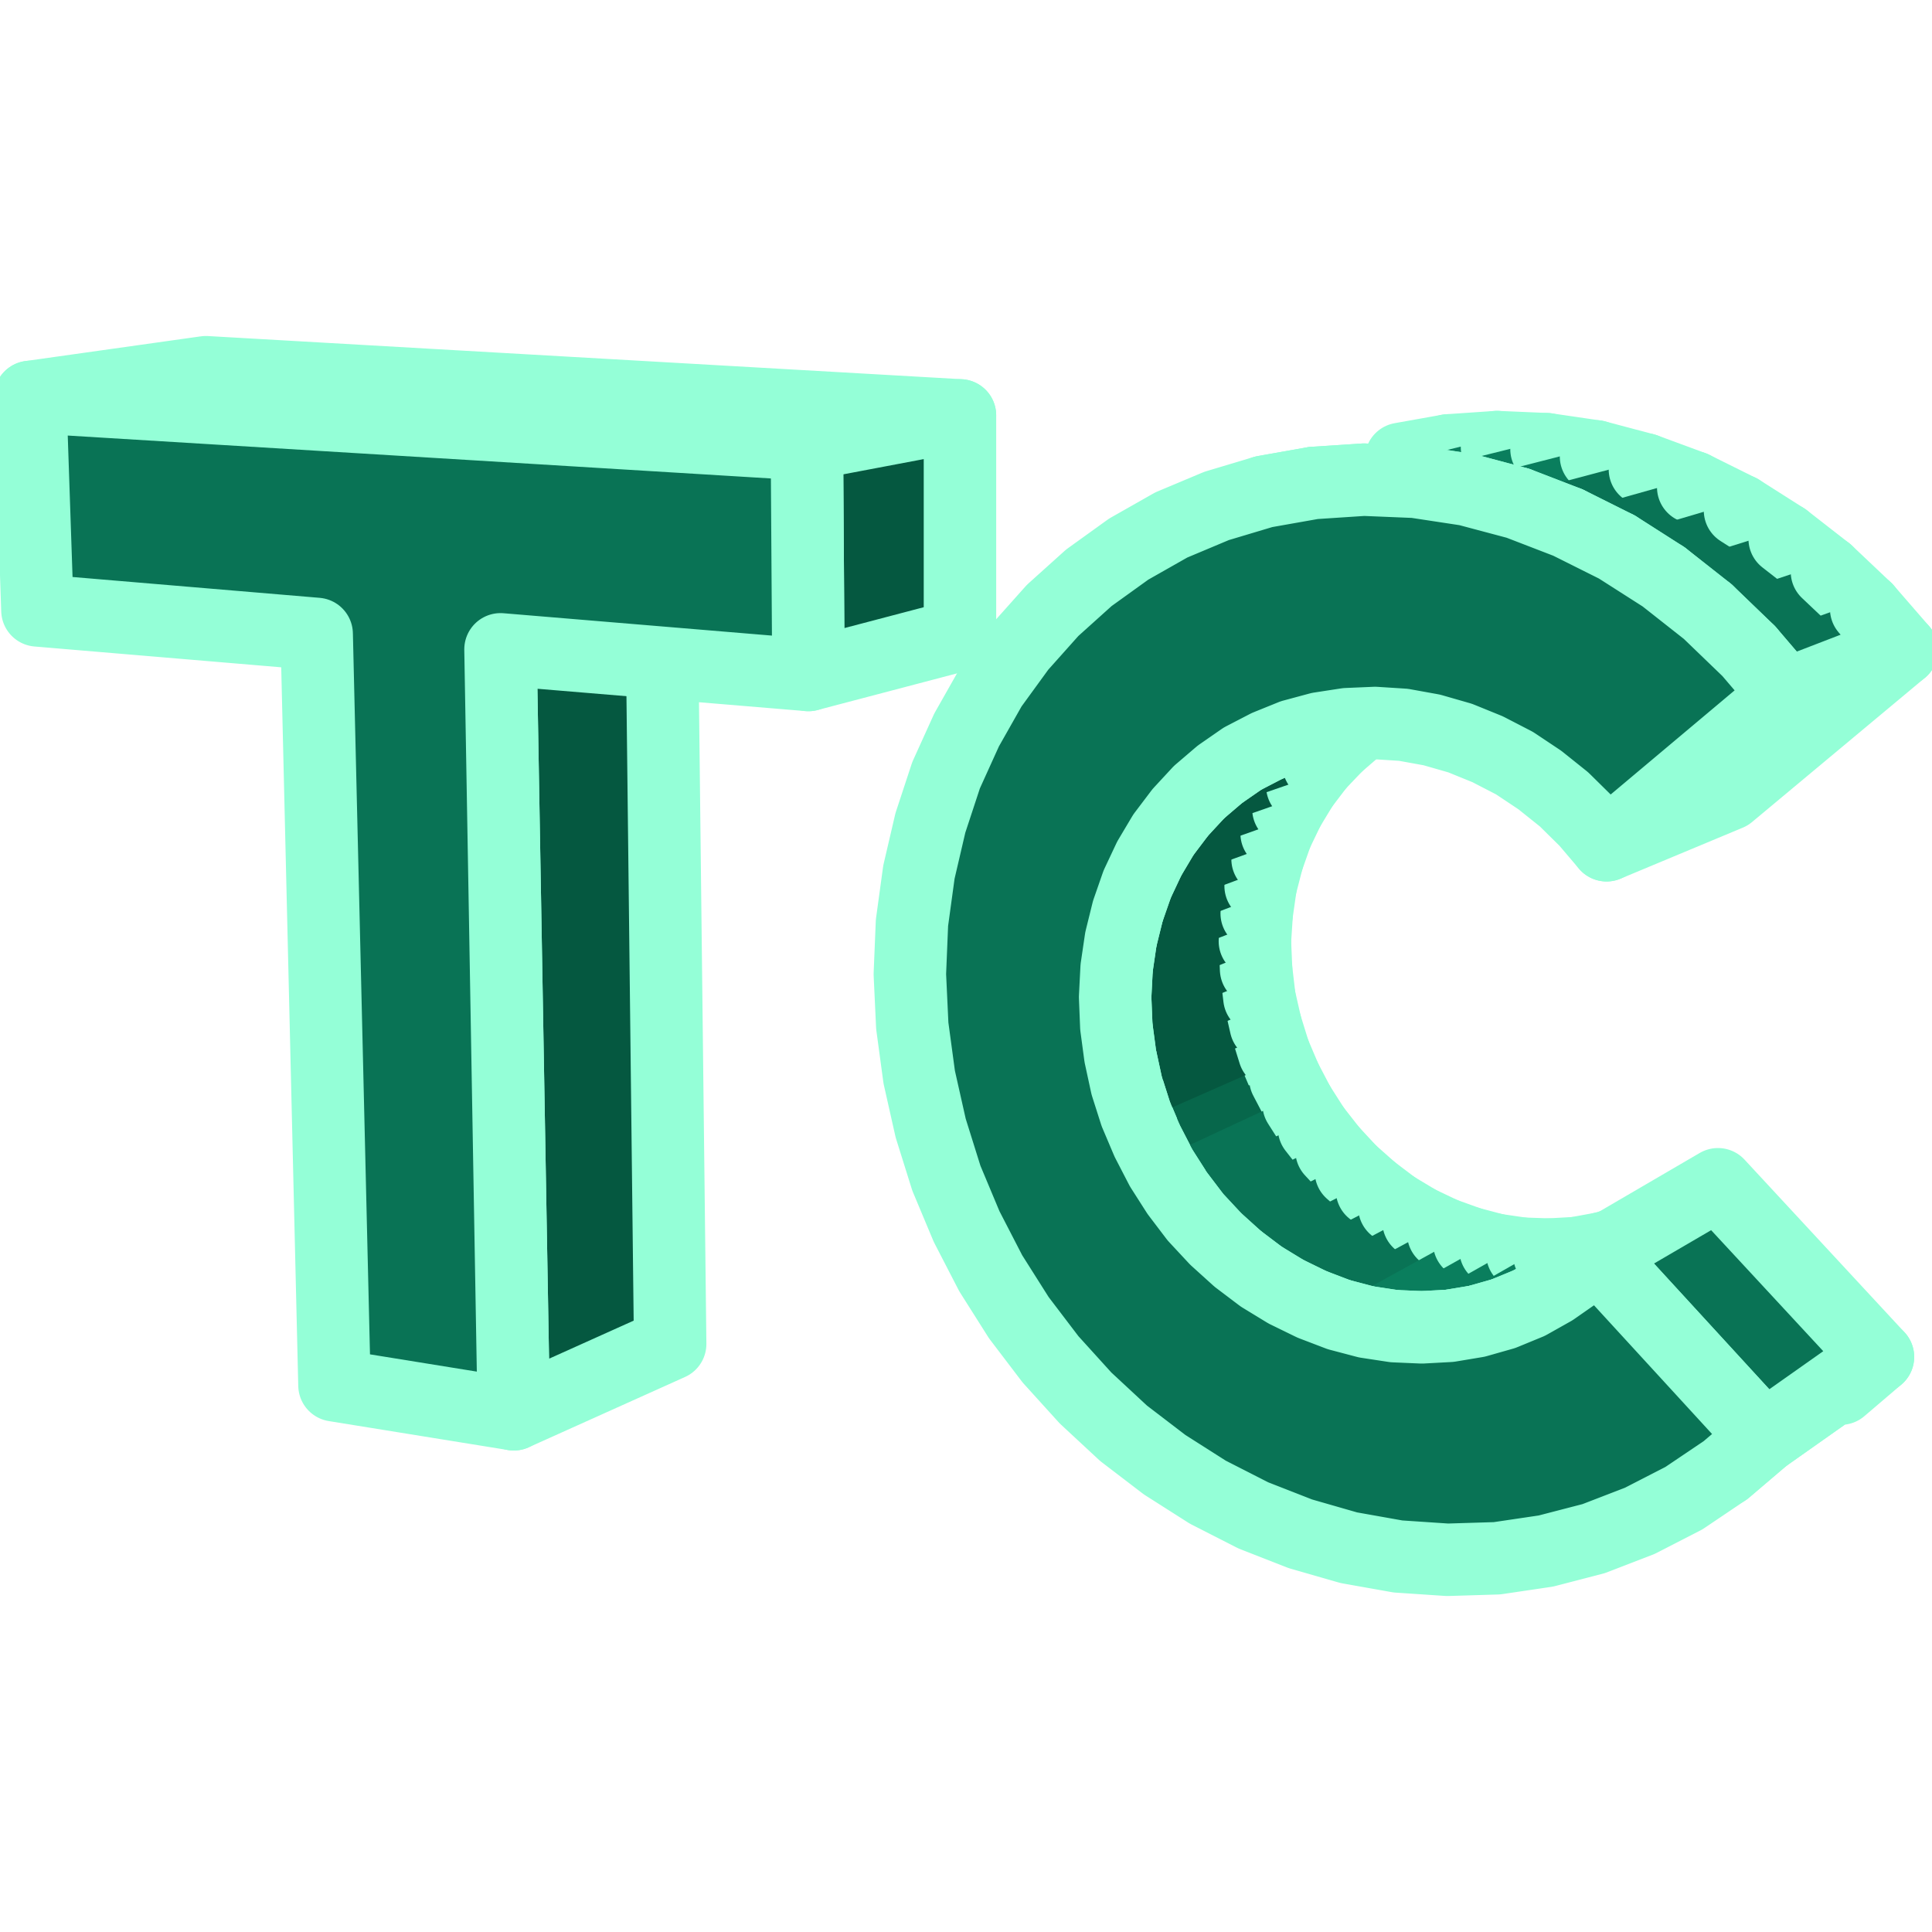
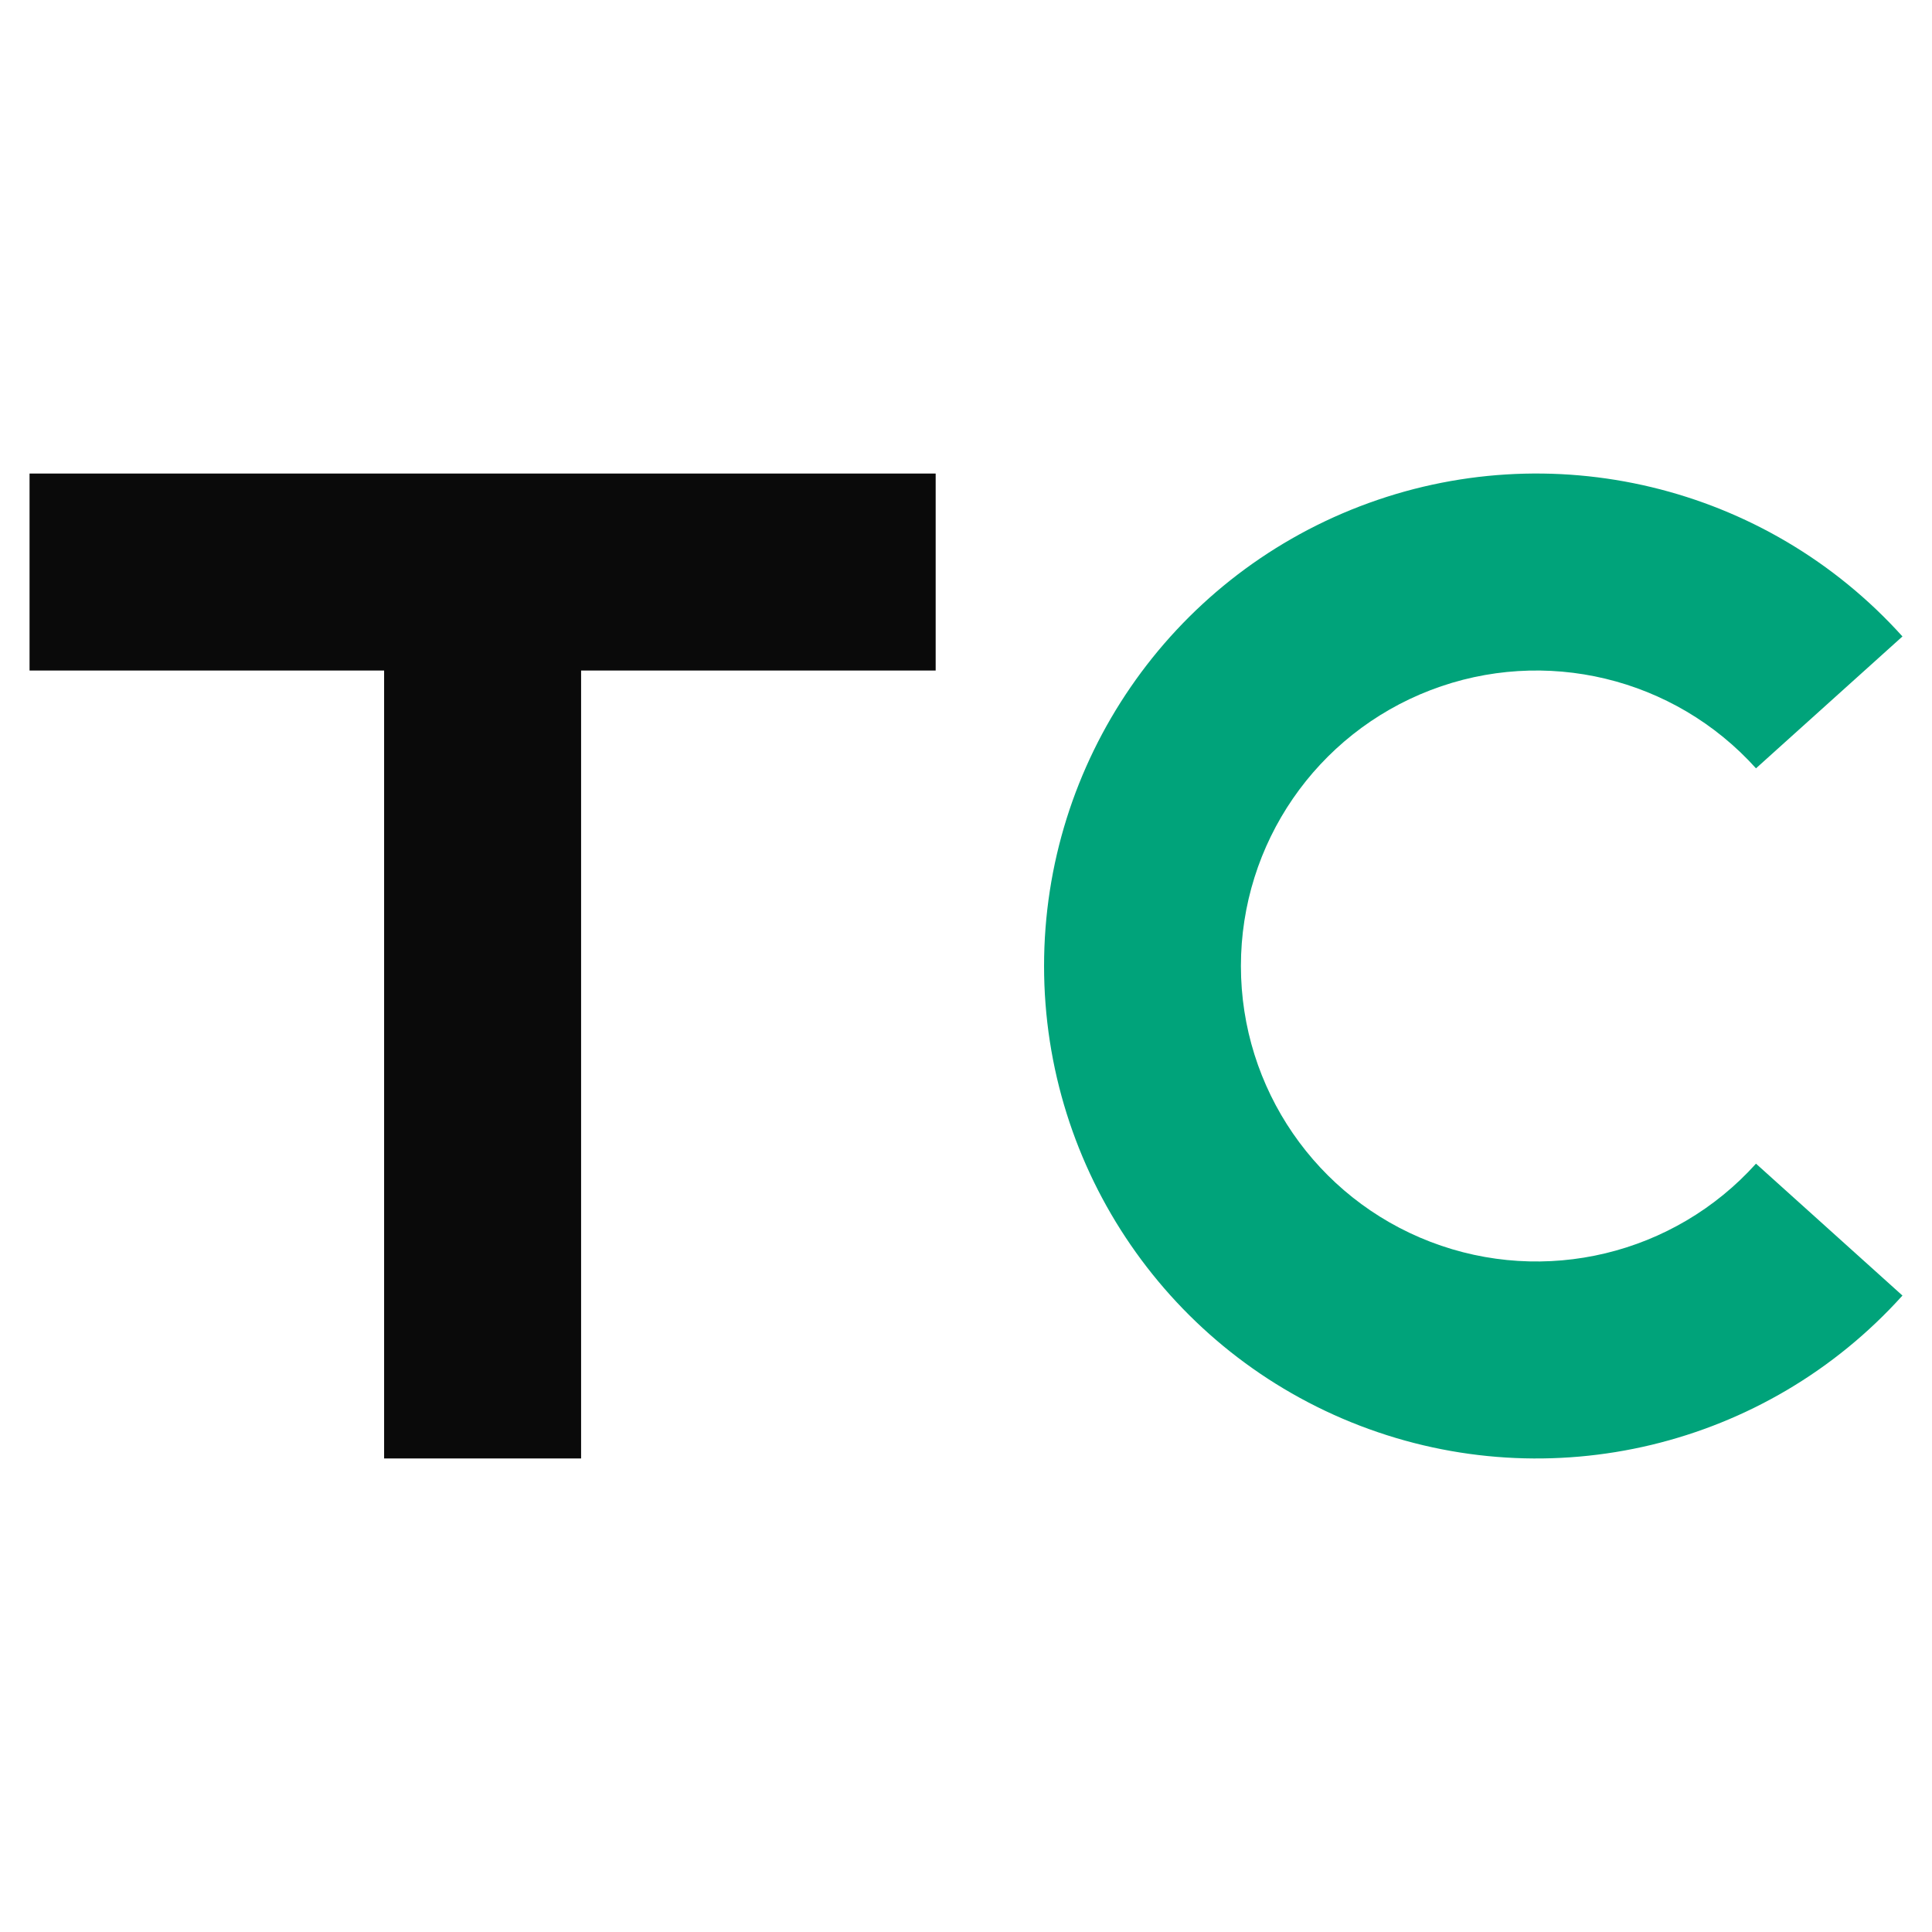
- <svg xmlns="http://www.w3.org/2000/svg" viewBox="0 0 64 64">
-   <style>path{fill:none;stroke-linecap:round;stroke-linejoin:round}.s2{fill:#055840;stroke:#055840}.s5{fill:#0a7e5d;stroke:#0a7e5d}.s4{fill:#097355;stroke:#097355}.s3{fill:#07674b;stroke:#07674b}.g{stroke:#17c593}.l{stroke:#94ffd7}@media (prefers-color-scheme:light){.s2{fill:#eaeaea;stroke:#eaeaea}.s5{fill:#f6f6f6;stroke:#f6f6f6}.s4{fill:#f2f2f2;stroke:#f2f2f2}.s3{fill:#eeeeee;stroke:#eeeeee}.g{stroke:#a0c7b6}.l{stroke:#008a67}}</style>
-   <path class="s2" d="M22.20 44.52L21.92 20.27L16.58 21.51L17.02 46.85Z" stroke-width="0.6" />
-   <path class="l" d="M22.20 44.52L21.92 20.27M17.02 46.85L16.58 21.51M22.20 44.52L17.02 46.85M21.92 20.27L16.58 21.51" stroke-width="2.4" />
-   <path class="s5" d="M31.80 13.76L6.82 12.33L1.00 13.15L26.73 14.72Z" stroke-width="0.6" />
-   <path class="l" d="M31.80 13.76L6.82 12.33M26.73 14.72L1.00 13.15M31.80 13.76L26.73 14.72M6.82 12.33L1.00 13.15" stroke-width="2.4" />
-   <path class="s2" d="M31.80 21.04L31.80 13.76L26.73 14.72L26.78 22.36Z" stroke-width="0.6" />
-   <path class="l" d="M31.80 21.04L31.80 13.76M26.78 22.36L26.73 14.72M31.80 21.04L26.78 22.36M31.80 13.76L26.73 14.72" stroke-width="2.4" />
-   <path class="s4" d="M1.24 20.22L10.49 21.00L11.08 45.89L17.02 46.85L16.58 21.51L26.78 22.36L26.73 14.72L1.00 13.15Z" stroke-width="0.6" />
-   <path class="l" d="M1.24 20.22L10.49 21.00M10.49 21.00L11.08 45.89M11.08 45.89L17.02 46.85M17.02 46.85L16.58 21.51M16.58 21.51L26.78 22.36M26.78 22.36L26.73 14.72M26.73 14.72L1.00 13.15M1.00 13.15L1.24 20.22" stroke-width="2.4" />
-   <path class="s3" d="M42.58 35.74L42.21 34.87L37.62 36.89L38.01 37.81Z" stroke-width="0.6" />
-   <path class="l" d="M42.58 35.74L42.21 34.87M38.01 37.81L37.62 36.89" stroke-width="2.4" />
-   <path class="s3" d="M43.02 36.58L42.58 35.74L38.01 37.81L38.47 38.70Z" stroke-width="0.6" />
-   <path class="l" d="M43.02 36.58L42.58 35.74M38.47 38.70L38.01 37.81" stroke-width="2.4" />
-   <path class="s2" d="M42.21 34.87L41.93 33.97L37.32 35.95L37.62 36.89Z" stroke-width="0.6" />
-   <path class="l" d="M42.21 34.87L41.93 33.97M37.62 36.89L37.32 35.95" stroke-width="2.4" />
-   <path class="s4" d="M43.53 37.38L43.02 36.58L38.47 38.70L39.00 39.53Z" stroke-width="0.6" />
-   <path class="l" d="M43.53 37.38L43.02 36.58M39.00 39.53L38.47 38.70" stroke-width="2.4" />
-   <path class="s2" d="M41.93 33.97L41.72 33.05L37.11 34.98L37.32 35.95Z" stroke-width="0.6" />
-   <path class="l" d="M41.93 33.97L41.72 33.05M37.32 35.95L37.11 34.98" stroke-width="2.4" />
-   <path class="s4" d="M44.11 38.12L43.53 37.38L39.00 39.53L39.60 40.32Z" stroke-width="0.6" />
-   <path class="l" d="M44.11 38.12L43.53 37.38M39.60 40.32L39.00 39.53" stroke-width="2.4" />
-   <path class="s2" d="M41.72 33.05L41.61 32.11L36.98 34.01L37.11 34.98Z" stroke-width="0.6" />
-   <path class="l" d="M41.72 33.05L41.61 32.11M37.11 34.98L36.98 34.01" stroke-width="2.4" />
-   <path class="s4" d="M44.75 38.81L44.11 38.12L39.60 40.32L40.27 41.04Z" stroke-width="0.6" />
-   <path class="l" d="M44.75 38.81L44.11 38.12M40.27 41.04L39.60 40.32" stroke-width="2.4" />
-   <path class="s2" d="M41.61 32.11L41.57 31.18L36.94 33.03L36.98 34.01Z" stroke-width="0.6" />
-   <path class="l" d="M41.61 32.11L41.57 31.18M36.98 34.01L36.94 33.03" stroke-width="2.4" />
-   <path class="s4" d="M45.45 39.43L44.75 38.81L40.27 41.04L41.00 41.70Z" stroke-width="0.6" />
-   <path class="l" d="M45.45 39.43L44.75 38.81M41.00 41.70L40.27 41.04" stroke-width="2.4" />
-   <path class="s2" d="M41.57 31.18L41.63 30.26L36.99 32.06L36.94 33.03Z" stroke-width="0.6" />
-   <path class="l" d="M41.57 31.18L41.63 30.26M36.94 33.03L36.99 32.06" stroke-width="2.4" />
-   <path class="s4" d="M46.19 39.99L45.45 39.43L41.00 41.70L41.78 42.29Z" stroke-width="0.6" />
-   <path class="l" d="M46.19 39.99L45.45 39.43M41.78 42.29L41.00 41.70" stroke-width="2.4" />
-   <path class="s2" d="M41.63 30.26L41.76 29.35L37.13 31.11L36.99 32.06Z" stroke-width="0.6" />
-   <path class="l" d="M41.63 30.26L41.76 29.35M36.99 32.06L37.13 31.11" stroke-width="2.4" />
-   <path class="s4" d="M46.99 40.47L46.19 39.99L41.78 42.29L42.60 42.79Z" stroke-width="0.6" />
-   <path class="l" d="M46.99 40.47L46.19 39.99M42.60 42.79L41.78 42.29" stroke-width="2.4" />
-   <path class="s2" d="M41.76 29.35L41.99 28.46L37.36 30.18L37.13 31.11Z" stroke-width="0.6" />
-   <path class="l" d="M41.76 29.35L41.99 28.46M37.13 31.11L37.36 30.18" stroke-width="2.4" />
-   <path class="s4" d="M47.81 40.86L46.99 40.47L42.60 42.79L43.46 43.21Z" stroke-width="0.6" />
-   <path class="l" d="M47.81 40.86L46.99 40.47M43.46 43.21L42.60 42.79" stroke-width="2.4" />
-   <path class="s2" d="M41.99 28.46L42.29 27.61L37.67 29.29L37.36 30.18Z" stroke-width="0.6" />
-   <path class="l" d="M41.99 28.46L42.29 27.61M37.36 30.18L37.67 29.29" stroke-width="2.4" />
-   <path class="s4" d="M48.67 41.17L47.81 40.86L43.46 43.21L44.35 43.55Z" stroke-width="0.6" />
-   <path class="l" d="M48.67 41.17L47.81 40.86M44.35 43.55L43.46 43.21" stroke-width="2.4" />
-   <path class="s2" d="M42.29 27.61L42.68 26.80L38.07 28.44L37.67 29.29Z" stroke-width="0.6" />
-   <path class="l" d="M42.29 27.61L42.68 26.80M37.67 29.29L38.07 28.44" stroke-width="2.4" />
-   <path class="s5" d="M49.54 41.40L48.67 41.17L44.35 43.55L45.26 43.79Z" stroke-width="0.6" />
-   <path class="l" d="M49.54 41.40L48.67 41.17M45.26 43.79L44.35 43.55" stroke-width="2.4" />
-   <path class="s2" d="M42.68 26.80L43.14 26.04L38.54 27.65L38.07 28.44Z" stroke-width="0.6" />
-   <path class="l" d="M42.68 26.80L43.14 26.04M38.07 28.44L38.54 27.65" stroke-width="2.4" />
-   <path class="s5" d="M50.43 41.53L49.54 41.40L45.26 43.79L46.18 43.93Z" stroke-width="0.6" />
-   <path class="l" d="M50.43 41.53L49.54 41.40M46.18 43.93L45.26 43.79" stroke-width="2.4" />
-   <path class="s2" d="M43.14 26.04L43.68 25.33L39.10 26.91L38.54 27.65Z" stroke-width="0.6" />
-   <path class="l" d="M43.14 26.04L43.68 25.33M38.54 27.65L39.10 26.91" stroke-width="2.4" />
-   <path class="s5" d="M51.32 41.56L50.43 41.53L46.18 43.93L47.10 43.97Z" stroke-width="0.6" />
-   <path class="l" d="M51.32 41.56L50.43 41.53M47.10 43.97L46.18 43.93" stroke-width="2.4" />
-   <path class="s2" d="M43.68 25.33L44.29 24.69L39.72 26.24L39.10 26.91Z" stroke-width="0.6" />
-   <path class="l" d="M43.68 25.33L44.29 24.69M39.10 26.91L39.72 26.24" stroke-width="2.4" />
-   <path class="s5" d="M52.21 41.51L51.32 41.56L47.10 43.97L48.02 43.92Z" stroke-width="0.6" />
-   <path class="l" d="M52.21 41.51L51.32 41.56M48.02 43.92L47.10 43.97" stroke-width="2.4" />
-   <path class="s2" d="M44.29 24.69L44.95 24.12L40.41 25.65L39.72 26.24Z" stroke-width="0.6" />
-   <path class="l" d="M44.29 24.69L44.95 24.12M39.72 26.24L40.41 25.65" stroke-width="2.4" />
-   <path class="s5" d="M53.08 41.35L52.21 41.51L48.02 43.92L48.92 43.77Z" stroke-width="0.6" />
-   <path class="l" d="M53.08 41.35L52.21 41.51M48.92 43.77L48.02 43.92" stroke-width="2.4" />
-   <path class="s2" d="M44.95 24.12L45.68 23.63L41.16 25.13L40.41 25.65Z" stroke-width="0.6" />
-   <path class="l" d="M44.95 24.12L45.68 23.63M40.41 25.65L41.16 25.13" stroke-width="2.4" />
-   <path class="s5" d="M53.93 41.11L53.08 41.35L48.92 43.77L49.80 43.52Z" stroke-width="0.6" />
-   <path class="l" d="M53.93 41.11L53.08 41.35M49.80 43.52L48.92 43.77" stroke-width="2.4" />
-   <path class="s2" d="M45.68 23.63L46.46 23.22L41.97 24.71L41.16 25.13Z" stroke-width="0.6" />
-   <path class="l" d="M45.68 23.63L46.46 23.22M41.16 25.13L41.97 24.71" stroke-width="2.4" />
-   <path class="s5" d="M54.74 40.77L53.93 41.11L49.80 43.52L50.65 43.17Z" stroke-width="0.6" />
-   <path class="l" d="M54.74 40.77L53.93 41.11M50.65 43.17L49.80 43.52" stroke-width="2.4" />
-   <path class="s2" d="M46.46 23.22L47.28 22.90L42.81 24.37L41.97 24.71Z" stroke-width="0.6" />
-   <path class="l" d="M46.46 23.22L47.28 22.90M41.97 24.71L42.81 24.37" stroke-width="2.4" />
-   <path class="s5" d="M55.52 40.34L54.74 40.77L50.65 43.17L51.45 42.72Z" stroke-width="0.6" />
-   <path class="l" d="M55.52 40.34L54.74 40.77M51.45 42.72L50.65 43.17" stroke-width="2.4" />
-   <path class="s5" d="M47.98 14.92L46.41 15.20L41.87 16.29L43.51 16.00Z" stroke-width="0.6" />
-   <path class="l" d="M47.98 14.92L46.41 15.20M43.51 16.00L41.87 16.29" stroke-width="2.4" />
-   <path class="s2" d="M60.98 46.00L62.21 44.95L58.44 47.61L57.16 48.70Z" stroke-width="0.6" />
-   <path class="l" d="M60.98 46.00L62.21 44.95M57.16 48.70L58.44 47.61M62.21 44.95L58.44 47.61" stroke-width="2.4" />
-   <path class="s4" d="M62.21 44.95L56.91 39.23L52.90 41.57L58.44 47.61Z" stroke-width="0.6" />
-   <path class="l" d="M62.21 44.95L56.91 39.23M58.44 47.61L52.90 41.57M62.21 44.95L58.44 47.61M56.91 39.23L52.90 41.57" stroke-width="2.4" />
-   <path class="s5" d="M49.59 14.81L47.98 14.92L43.51 16.00L45.18 15.89Z" stroke-width="0.6" />
-   <path class="l" d="M49.59 14.81L47.98 14.92M45.18 15.89L43.51 16.00" stroke-width="2.4" />
-   <path class="s5" d="M51.23 14.88L49.59 14.81L45.18 15.89L46.88 15.96Z" stroke-width="0.6" />
-   <path class="l" d="M51.23 14.88L49.59 14.81M46.88 15.96L45.18 15.89" stroke-width="2.4" />
-   <path class="s5" d="M52.87 15.12L51.23 14.88L46.88 15.96L48.59 16.22Z" stroke-width="0.6" />
-   <path class="l" d="M52.87 15.12L51.23 14.88M48.59 16.22L46.88 15.96" stroke-width="2.4" />
-   <path class="s5" d="M54.49 15.55L52.87 15.12L48.59 16.22L50.28 16.67Z" stroke-width="0.6" />
-   <path class="l" d="M54.49 15.55L52.87 15.12M50.28 16.67L48.59 16.22" stroke-width="2.4" />
-   <path class="s4" d="M56.09 16.14L54.49 15.55L50.28 16.67L51.94 17.31Z" stroke-width="0.6" />
-   <path class="l" d="M56.09 16.14L54.49 15.55M51.94 17.31L50.28 16.67" stroke-width="2.4" />
-   <path class="s4" d="M57.64 16.91L56.09 16.14L51.94 17.31L53.56 18.12Z" stroke-width="0.6" />
-   <path class="l" d="M57.64 16.91L56.09 16.14M53.56 18.12L51.94 17.31" stroke-width="2.4" />
-   <path class="s2" d="M57.27 26.31L63.00 21.53L59.16 23.01L53.22 28.00Z" stroke-width="0.6" />
-   <path class="l" d="M57.27 26.31L63.00 21.53M53.22 28.00L59.16 23.01M57.27 26.31L53.22 28.00M63.00 21.53L59.16 23.01" stroke-width="2.4" />
-   <path class="s4" d="M59.12 17.85L57.64 16.91L53.56 18.12L55.11 19.11Z" stroke-width="0.6" />
-   <path class="l" d="M59.12 17.85L57.64 16.91M55.11 19.11L53.56 18.12" stroke-width="2.4" />
-   <path class="s4" d="M60.52 18.94L59.12 17.85L55.11 19.11L56.57 20.26Z" stroke-width="0.6" />
-   <path class="l" d="M60.52 18.94L59.12 17.85M56.57 20.26L55.11 19.11" stroke-width="2.4" />
-   <path class="s4" d="M61.82 20.17L60.52 18.94L56.57 20.26L57.93 21.57Z" stroke-width="0.6" />
-   <path class="l" d="M61.82 20.17L60.52 18.94M57.93 21.57L56.57 20.26" stroke-width="2.4" />
-   <path class="s4" d="M63.00 21.53L61.82 20.17L57.93 21.57L59.16 23.01Z" stroke-width="0.6" />
-   <path class="l" d="M63.00 21.53L61.82 20.17M59.16 23.01L57.93 21.57M63.00 21.53L59.16 23.01" stroke-width="2.4" />
-   <path class="s4" d="M59.16 23.01L57.93 21.57L56.57 20.26L55.11 19.11L53.56 18.12L51.94 17.31L50.28 16.67L48.59 16.22L46.88 15.96L45.18 15.89L43.51 16.00L41.87 16.29L40.30 16.76L38.80 17.39L37.39 18.19L36.07 19.14L34.87 20.22L33.79 21.43L32.83 22.75L32.02 24.18L31.34 25.68L30.82 27.26L30.44 28.89L30.21 30.57L30.14 32.27L30.22 33.98L30.45 35.68L30.83 37.37L31.35 39.03L32.02 40.63L32.82 42.18L33.75 43.65L34.80 45.03L35.96 46.31L37.22 47.48L38.58 48.52L40.01 49.43L41.52 50.20L43.08 50.81L44.68 51.27L46.31 51.56L47.95 51.67L49.59 51.62L51.21 51.38L52.79 50.97L54.32 50.38L55.78 49.63L57.16 48.70L58.44 47.61L52.90 41.57L52.21 42.19L51.45 42.72L50.65 43.17L49.80 43.52L48.92 43.77L48.02 43.92L47.10 43.97L46.18 43.93L45.26 43.79L44.35 43.55L43.46 43.21L42.60 42.79L41.78 42.29L41.00 41.70L40.27 41.04L39.60 40.32L39.00 39.53L38.47 38.70L38.01 37.81L37.62 36.89L37.32 35.95L37.11 34.98L36.98 34.01L36.94 33.03L36.99 32.06L37.13 31.11L37.36 30.18L37.67 29.29L38.07 28.44L38.54 27.65L39.10 26.91L39.72 26.24L40.41 25.65L41.16 25.13L41.97 24.71L42.81 24.37L43.70 24.13L44.61 23.99L45.55 23.95L46.49 24.01L47.43 24.18L48.37 24.45L49.28 24.82L50.17 25.28L51.01 25.84L51.81 26.48L52.54 27.20L53.22 28.00Z" stroke-width="0.6" />
-   <path class="l" d="M59.16 23.01L57.93 21.57M57.93 21.57L56.57 20.26M56.57 20.26L55.11 19.11M55.11 19.11L53.56 18.12M53.56 18.12L51.94 17.31M51.94 17.31L50.28 16.67M50.28 16.67L48.59 16.22M48.59 16.22L46.88 15.96M46.88 15.96L45.18 15.89M45.18 15.89L43.51 16.00M43.51 16.00L41.87 16.29M41.87 16.29L40.30 16.76M40.30 16.76L38.80 17.39M38.80 17.39L37.39 18.19M37.39 18.19L36.07 19.14M36.07 19.14L34.87 20.22M34.87 20.22L33.79 21.43M33.79 21.43L32.83 22.75M32.83 22.75L32.02 24.18M32.02 24.18L31.34 25.68M31.34 25.68L30.82 27.26M30.82 27.26L30.44 28.89M30.44 28.89L30.21 30.57M30.21 30.57L30.14 32.27M30.14 32.27L30.22 33.98M30.22 33.98L30.45 35.68M30.45 35.68L30.83 37.37M30.83 37.37L31.35 39.03M31.35 39.03L32.02 40.63M32.02 40.63L32.82 42.18M32.82 42.18L33.75 43.65M33.75 43.65L34.80 45.03M34.80 45.03L35.96 46.31M35.96 46.31L37.22 47.48M37.22 47.48L38.58 48.52M38.58 48.52L40.01 49.43M40.01 49.43L41.52 50.20M41.52 50.20L43.08 50.81M43.08 50.81L44.68 51.27M44.68 51.27L46.31 51.56M46.31 51.56L47.95 51.67M47.95 51.67L49.59 51.62M49.59 51.62L51.21 51.38M51.21 51.38L52.79 50.97M52.79 50.97L54.32 50.38M54.32 50.38L55.78 49.63M55.78 49.63L57.16 48.70M57.16 48.70L58.44 47.61M58.44 47.61L52.90 41.57M52.90 41.57L52.21 42.19M52.21 42.19L51.45 42.72M51.45 42.72L50.65 43.17M50.65 43.17L49.80 43.52M49.80 43.52L48.92 43.77M48.92 43.77L48.02 43.92M48.02 43.92L47.10 43.97M47.10 43.97L46.18 43.93M46.18 43.93L45.26 43.79M45.26 43.79L44.35 43.55M44.35 43.55L43.46 43.21M43.46 43.21L42.60 42.79M42.60 42.79L41.78 42.29M41.78 42.29L41.00 41.70M41.00 41.70L40.27 41.04M40.27 41.04L39.60 40.32M39.60 40.32L39.00 39.53M39.00 39.53L38.47 38.70M38.47 38.70L38.01 37.81M38.01 37.81L37.62 36.89M37.62 36.89L37.32 35.95M37.32 35.95L37.11 34.98M37.11 34.98L36.98 34.01M36.98 34.01L36.94 33.03M36.94 33.03L36.99 32.06M36.99 32.06L37.13 31.11M37.13 31.11L37.36 30.18M37.36 30.18L37.67 29.29M37.67 29.29L38.07 28.44M38.07 28.44L38.54 27.65M38.54 27.65L39.10 26.91M39.10 26.91L39.72 26.24M39.72 26.24L40.41 25.65M40.41 25.65L41.16 25.13M41.16 25.13L41.97 24.71M41.97 24.71L42.81 24.37M42.81 24.37L43.70 24.13M43.70 24.13L44.61 23.99M44.61 23.99L45.55 23.95M45.55 23.95L46.49 24.01M46.49 24.01L47.43 24.18M47.43 24.18L48.37 24.45M48.37 24.45L49.28 24.82M49.28 24.82L50.17 25.28M50.17 25.28L51.01 25.84M51.01 25.84L51.81 26.48M51.81 26.48L52.54 27.20M52.54 27.20L53.22 28.00M53.22 28.00L59.16 23.01" stroke-width="2.4" />
+ <svg xmlns="http://www.w3.org/2000/svg" viewBox="-3 -48.08 196.16 196.16">
+   <style>.t{fill:#0a0a0a}.c{fill:#00a37a}@media (prefers-color-scheme:dark){.t{fill:#fafafa}.c{fill:#21ffc0}}</style>
+   <path class="t" d="M0 0H92V20H56V100H36V20H0Z" />
+   <path class="c" d="M190.16 16.54A50 50 0 1 0 190.16 83.46L175.29 70.07A30 30 0 1 1 175.29 29.93Z" />
</svg>
